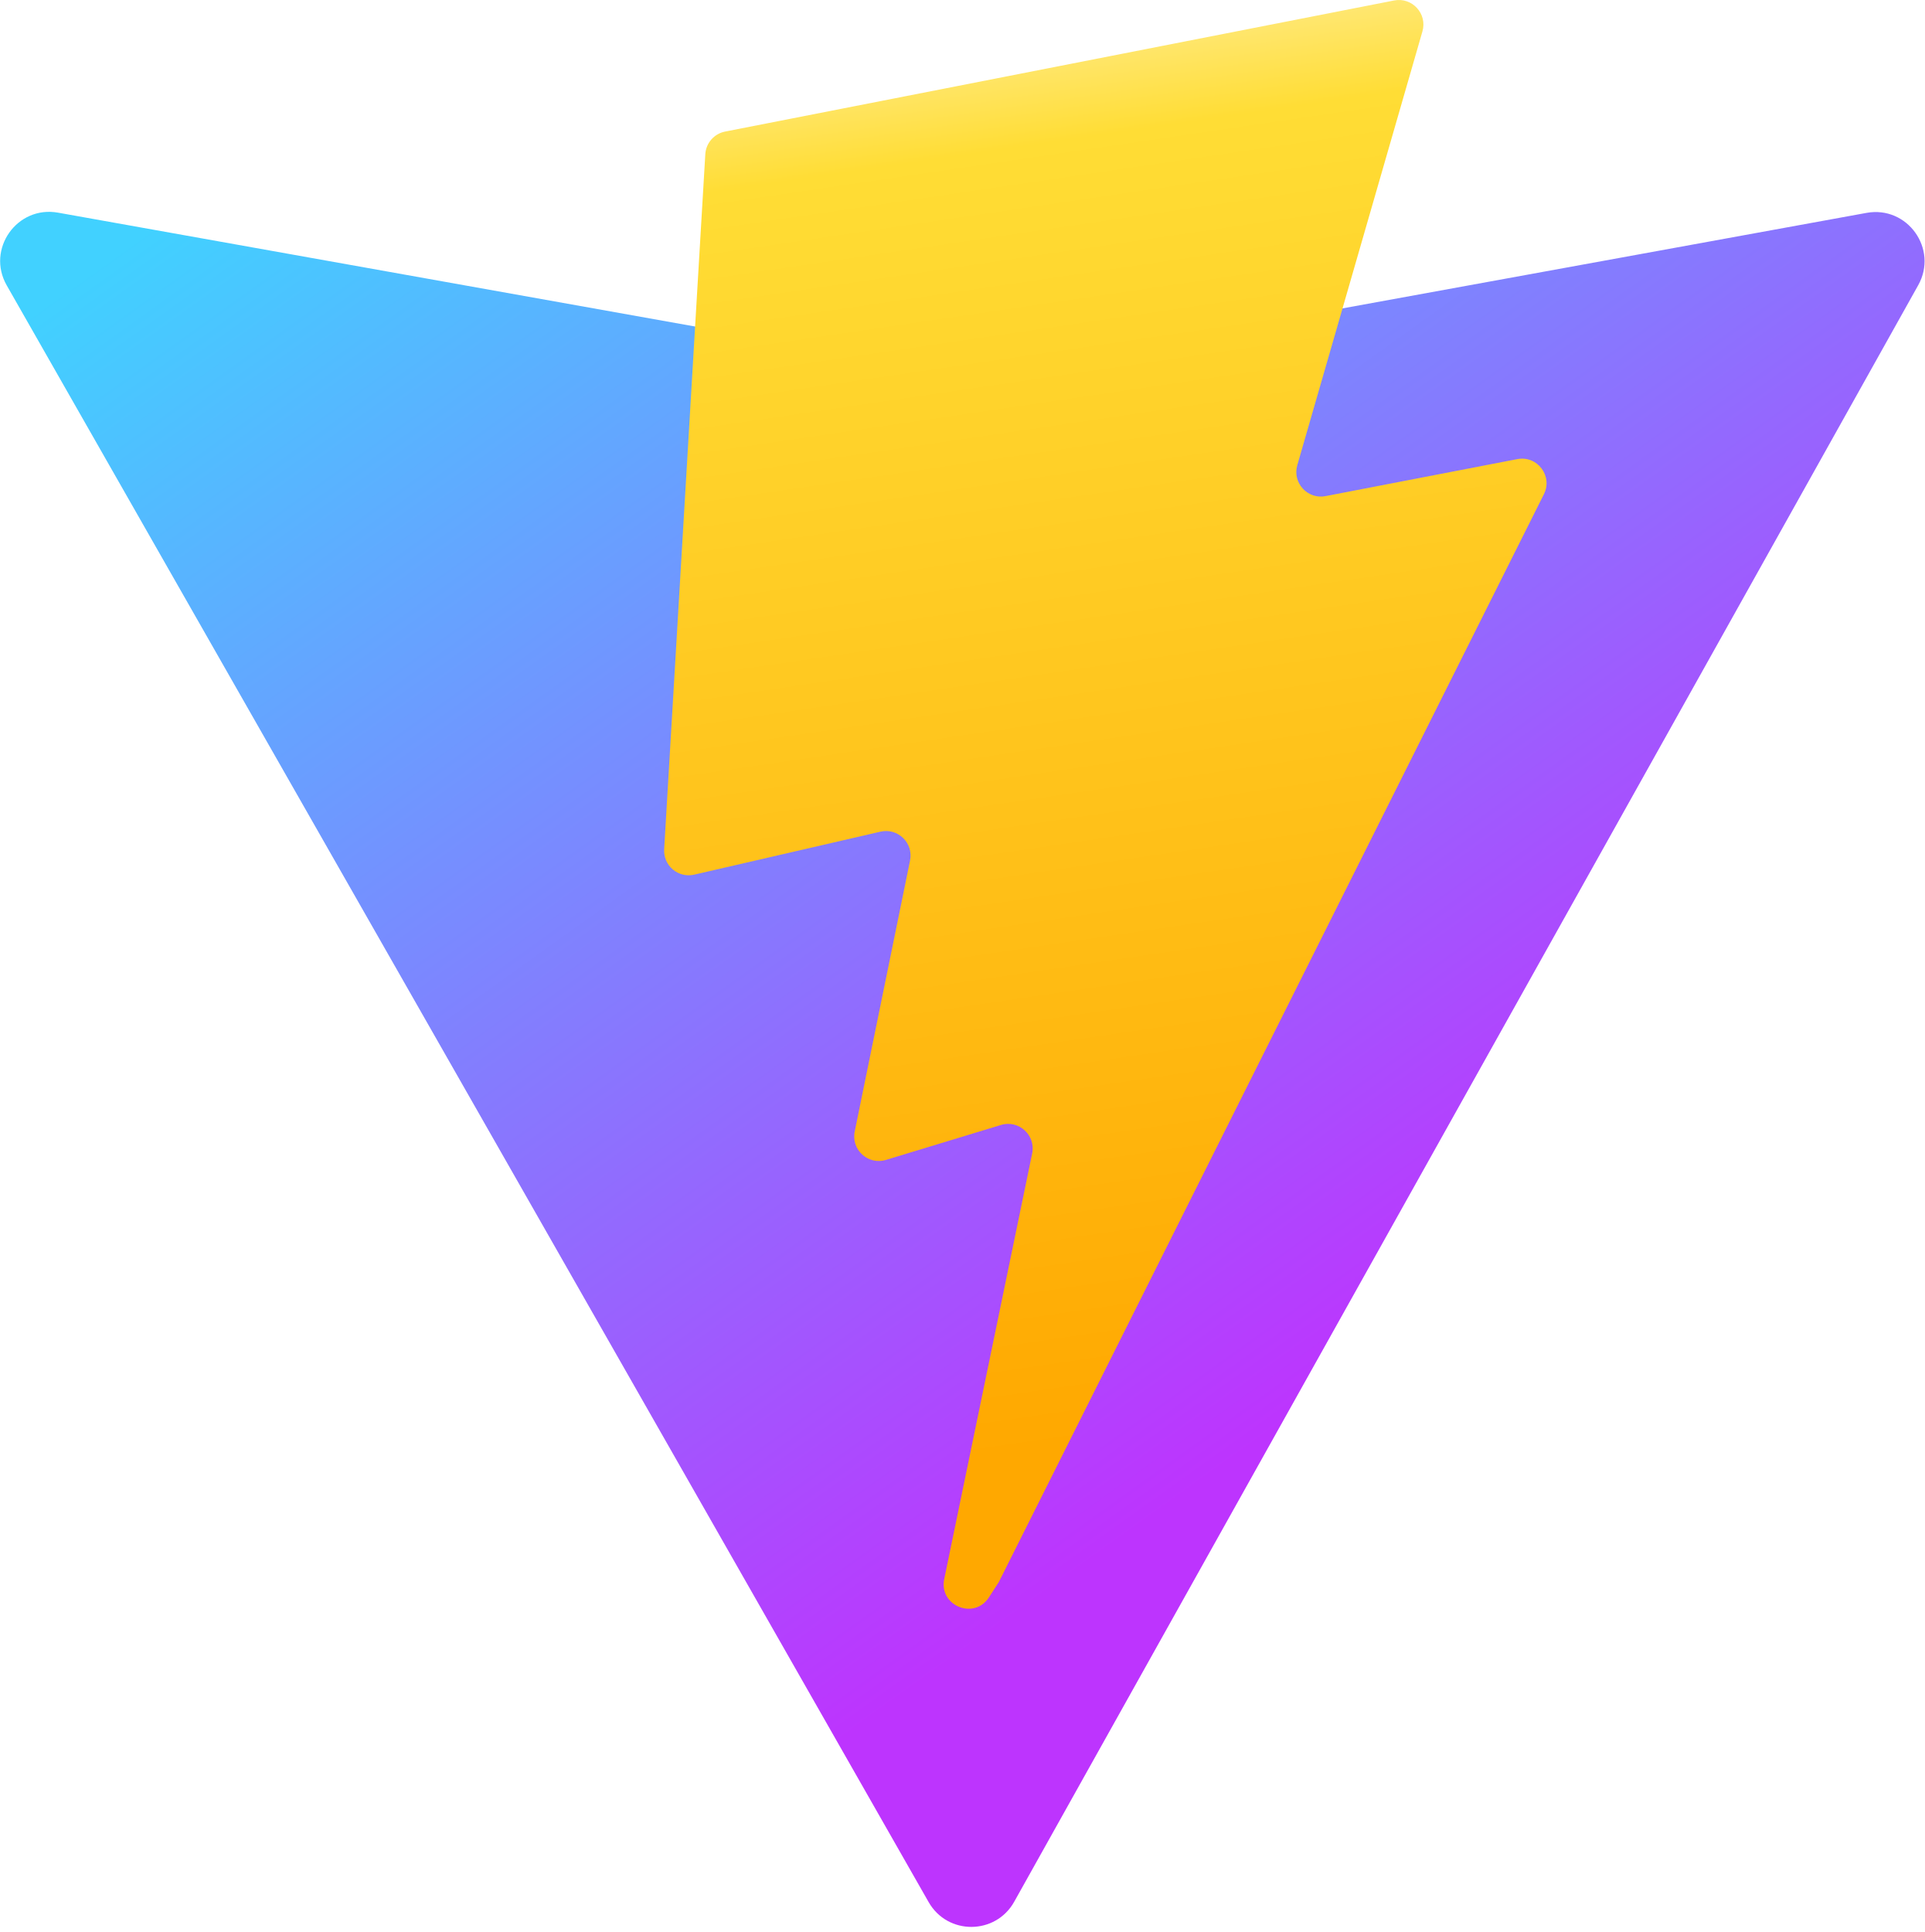
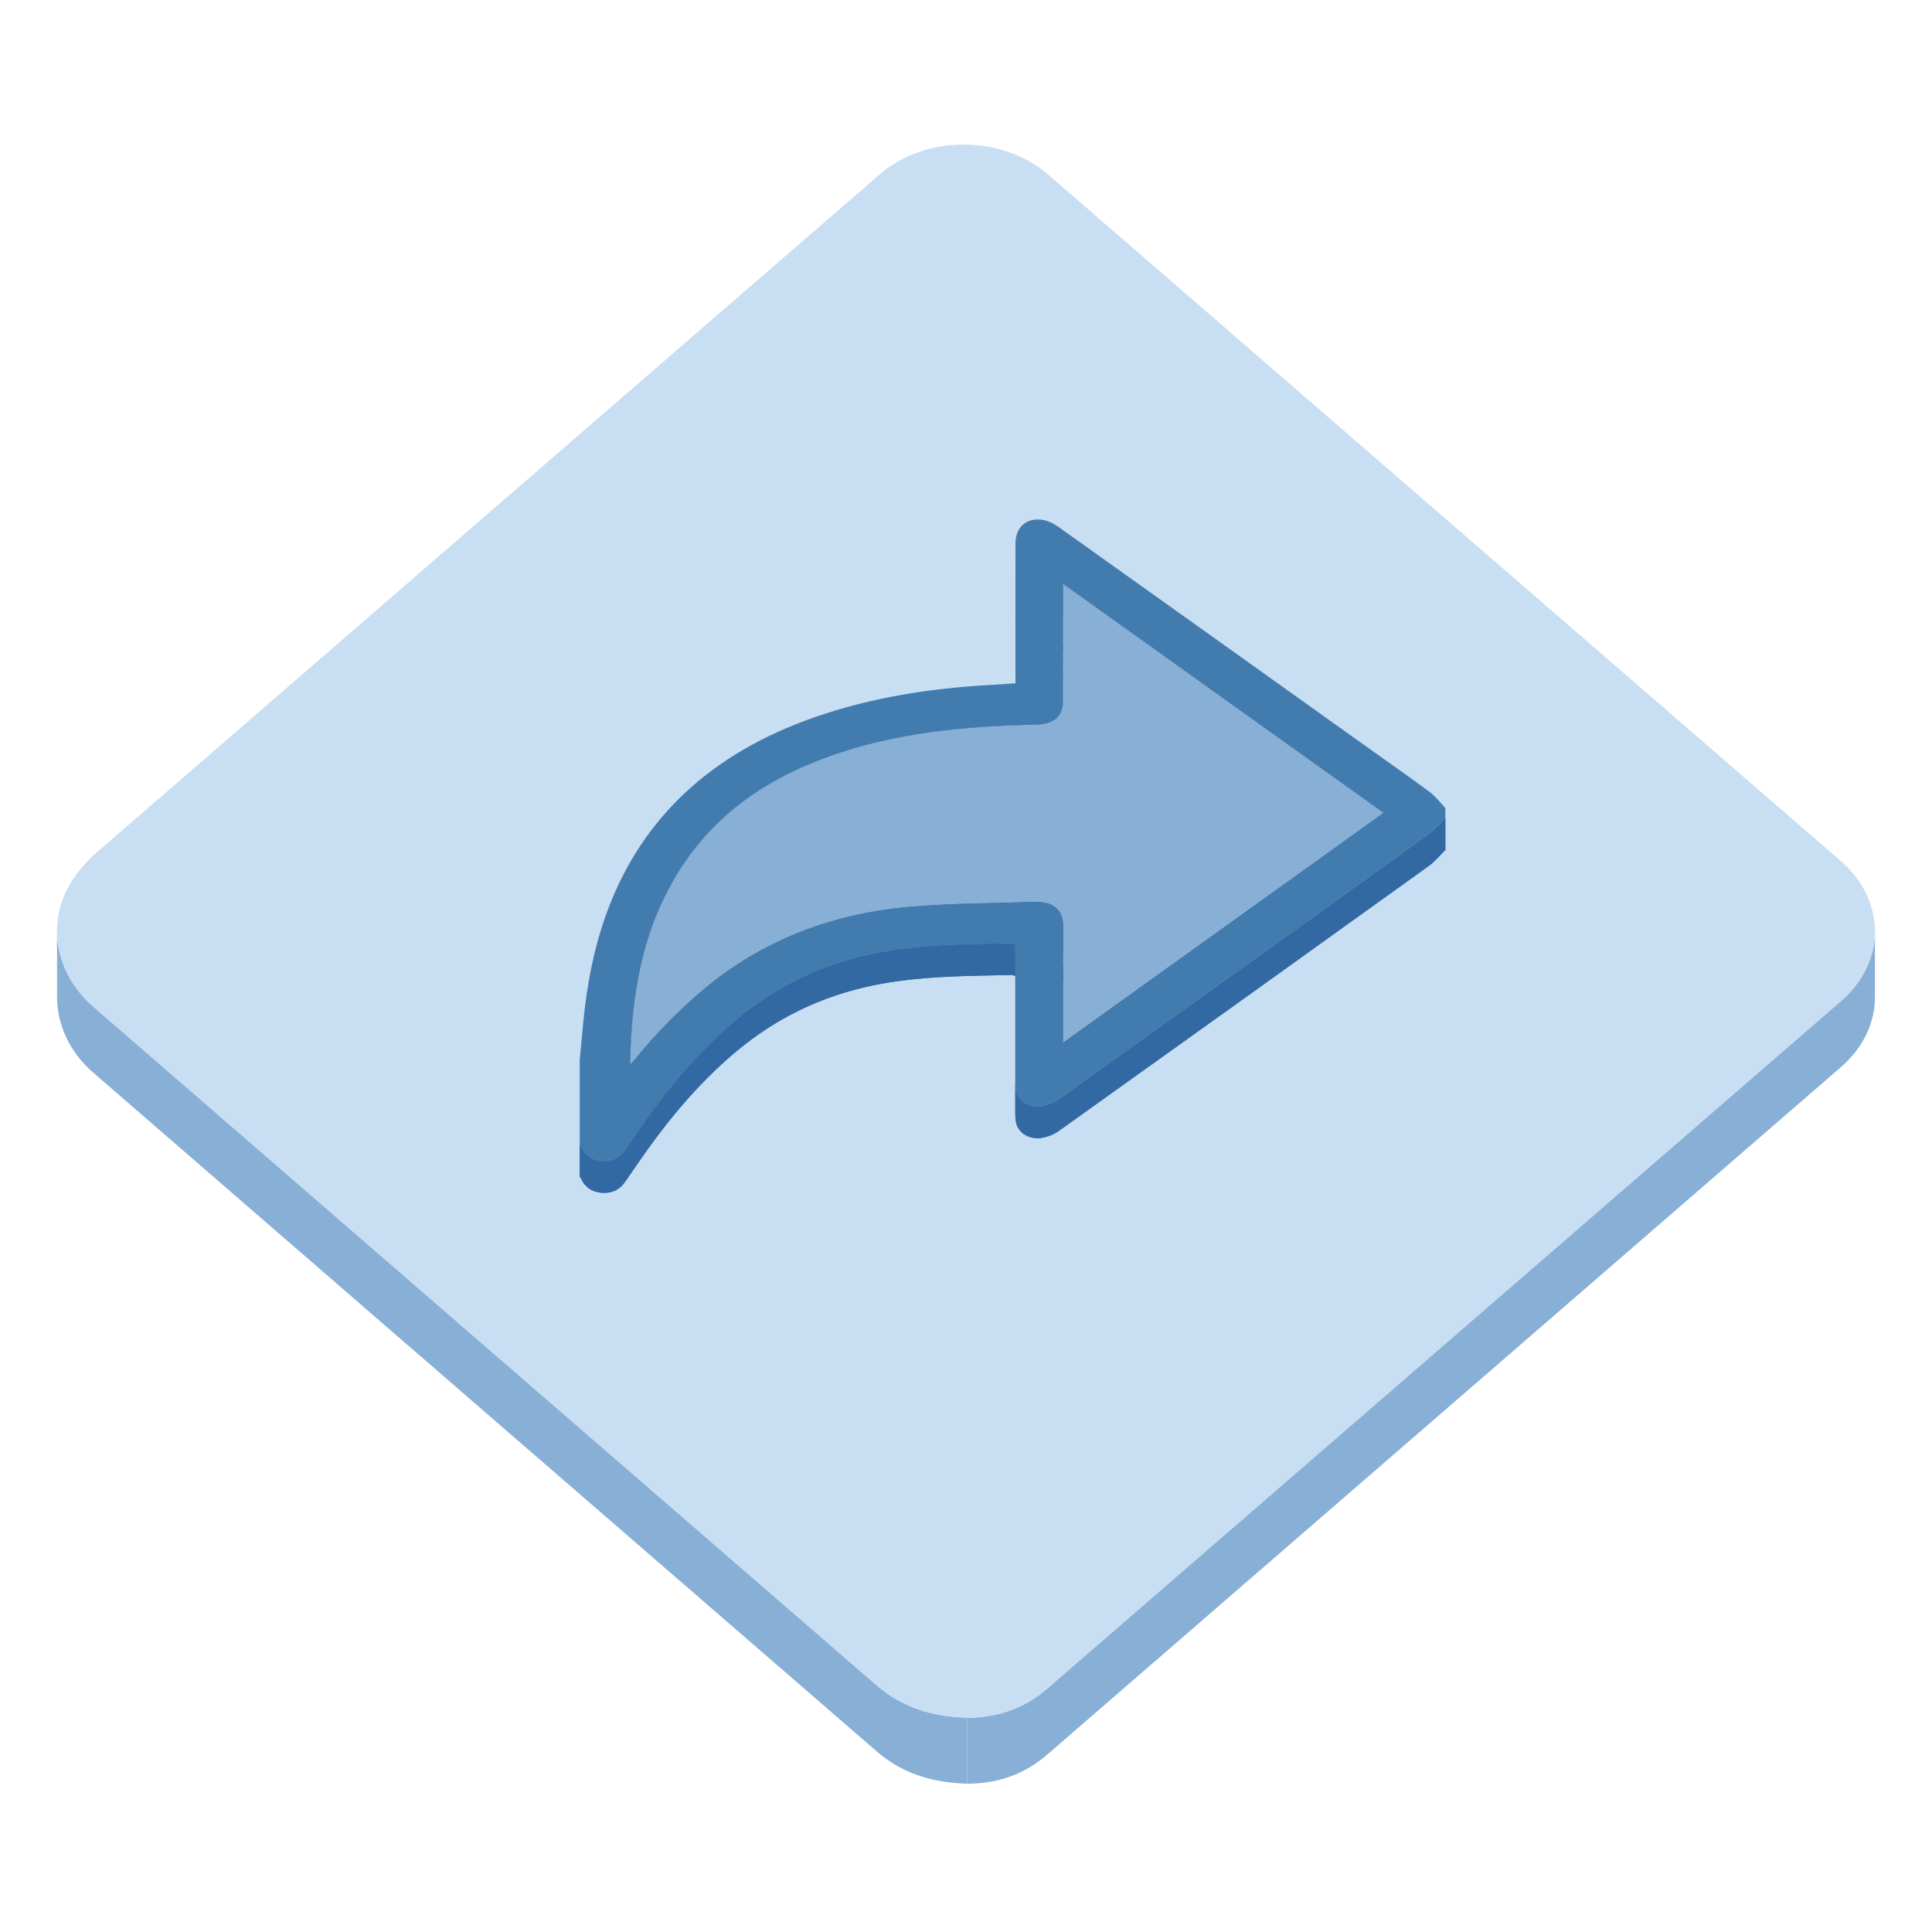
- <svg xmlns="http://www.w3.org/2000/svg" aria-hidden="true" role="img" class="iconify iconify--logos" width="31.88" height="32" preserveAspectRatio="xMidYMid meet" viewBox="0 0 256 257">
-   <defs>
-     <linearGradient id="IconifyId1813088fe1fbc01fb466" x1="-.828%" x2="57.636%" y1="7.652%" y2="78.411%">
-       <stop offset="0%" stop-color="#41D1FF" />
-       <stop offset="100%" stop-color="#BD34FE" />
-     </linearGradient>
-     <linearGradient id="IconifyId1813088fe1fbc01fb467" x1="43.376%" x2="50.316%" y1="2.242%" y2="89.03%">
-       <stop offset="0%" stop-color="#FFEA83" />
-       <stop offset="8.333%" stop-color="#FFDD35" />
-       <stop offset="100%" stop-color="#FFA800" />
-     </linearGradient>
-   </defs>
-   <path fill="url(#IconifyId1813088fe1fbc01fb466)" d="M255.153 37.938L134.897 252.976c-2.483 4.44-8.862 4.466-11.382.048L.875 37.958c-2.746-4.814 1.371-10.646 6.827-9.67l120.385 21.517a6.537 6.537 0 0 0 2.322-.004l117.867-21.483c5.438-.991 9.574 4.796 6.877 9.62Z" />
-   <path fill="url(#IconifyId1813088fe1fbc01fb467)" d="M185.432.063L96.44 17.501a3.268 3.268 0 0 0-2.634 3.014l-5.474 92.456a3.268 3.268 0 0 0 3.997 3.378l24.777-5.718c2.318-.535 4.413 1.507 3.936 3.838l-7.361 36.047c-.495 2.426 1.782 4.5 4.151 3.78l15.304-4.649c2.372-.72 4.652 1.36 4.15 3.788l-11.698 56.621c-.732 3.542 3.979 5.473 5.943 2.437l1.313-2.028l72.516-144.72c1.215-2.423-.88-5.186-3.54-4.672l-25.505 4.922c-2.396.462-4.435-1.77-3.759-4.114l16.646-57.705c.677-2.35-1.37-4.583-3.769-4.113Z" />
+ <svg xmlns="http://www.w3.org/2000/svg" width="800px" height="800px" viewBox="0 0 1024 1024" class="icon" version="1.1">
+   <path d="M993.763 493.538v35c0 13.333-6.04 26.664-18.135 37.139-140.15 121.42-280.35 242.794-420.487 364.219-11.817 10.238-25.814 15.501-42.456 15.501v-35c16.642 0 30.639-5.264 42.456-15.501 140.138-121.425 280.335-242.802 420.487-364.218 12.095-10.476 18.135-23.804 18.135-37.14z" fill="#88AFD5" />
+   <path d="M30.239 528.367v-3.5-1.75-3.5-3.5-1.75-3.5-3.5-1.75-3.5-3.5-1.75-3.5c0 14.707 6.701 29.313 19.037 40.019 138.449 120.064 277.049 239.996 415.562 360.02 13.002 11.26 28.74 16.466 47.852 16.994v35c-19.109-0.528-34.85-5.734-47.852-16.994C326.325 808.382 187.725 688.45 49.276 568.386c-12.337-10.705-19.037-25.312-19.037-40.019z" fill="#88AFD5" />
+   <path d="M510.786 76.601c16.263 0 32.546 5.362 44.946 16.097 139.949 121.188 279.9 242.376 419.819 363.586 24.241 20.995 24.295 53.413 0.078 74.397-140.15 121.418-280.351 242.795-420.488 364.217-11.816 10.239-25.813 15.502-42.454 15.502-19.109-0.528-34.85-5.734-47.853-16.994-138.51-120.024-277.11-239.956-415.559-360.02-19.581-16.988-24.96-43.81-11.895-65.251 3.919-6.438 8.669-11.829 14.465-16.849C189.954 331.734 328.024 212.152 466.107 92.567c12.296-10.639 28.478-15.966 44.679-15.966z" fill="#C8DEF3" />
+   <path d="M733.354 430.812v16.8c-56.7-40.504-112.906-80.661-169.869-121.357v-16.8c56.963 40.696 113.169 80.852 169.869 121.357z" fill="#3269A3" />
+   <path d="M733.354 430.812v16.8c-56.7-40.504-112.906-80.661-169.869-121.357v-16.8c56.963 40.696 113.169 80.852 169.869 121.357" fill="#3269A3" />
+   <path d="M563.489 342.692v16.8c0-9.374-0.004-18.748-0.004-28.122v-16.8c0 9.375 0.004 18.747 0.004 28.122z" fill="#3269A3" />
+   <path d="M563.489 342.692v16.8c0-9.374-0.004-18.748-0.004-28.122v-16.8c0 9.375 0.004 18.747 0.004 28.122" fill="#3269A3" />
+   <path d="M538.209 331.406v-16.8c0 14.247 0.017 28.493 0.017 42.738v16.8c-0.002-14.247-0.017-28.491-0.017-42.738z" fill="#3269A3" />
+   <path d="M538.224 357.344v16.8c0-14.247-0.016-28.493-0.016-42.738v-16.8c0.001 14.247 0.016 28.492 0.016 42.738" fill="#3269A3" />
+   <path d="M563.476 387.614c-0.005 5.463-1.74 9.134-5.409 11.21 0.087-5.673 0.278-11.344 0.366-17.018 3.418-2.109 5.039-5.715 5.045-10.994 0.011-9.376 0.014-18.749 0.014-28.122v16.8c-0.004 9.375-0.007 18.748-0.016 28.124z" fill="#3269A3" />
+   <path d="M563.488 342.692v16.8c0 9.372-0.003 18.746-0.014 28.121-0.001 0.476-0.014 0.938-0.04 1.387v-16.8c0.027-0.448 0.039-0.911 0.04-1.387 0.011-9.375 0.014-18.748 0.014-28.121" fill="#3269A3" />
+   <path d="M563.435 372.201v16.8c-0.192 3.191-1.051 5.7-2.63 7.576v-16.8c1.579-1.877 2.44-4.386 2.63-7.576M560.805 379.776v16.8a9.803 9.803 0 0 1-2.228 1.938v-16.799a9.761 9.761 0 0 0 2.228-1.939" fill="#3269A3" />
+   <path d="M558.58 381.715v16.8a12.38 12.38 0 0 1-2.41 1.178v-16.8a12.267 12.267 0 0 0 2.41-1.178" fill="#3269A3" />
+   <path d="M766.063 431.008v0z" fill="#3269A3" />
+   <path d="M766.063 431.008v19.518-16.8-2.718" fill="#3269A3" />
+   <path d="M538.105 500.464v16.8c-0.859-0.218-1.397-0.479-1.926-0.479v-16.8c0.526-0.001 1.066 0.261 1.926 0.479z" fill="#3269A3" />
+   <path d="M538.105 500.464v16.8c-0.859-0.218-1.397-0.479-1.926-0.479v-16.8c0.526-0.001 1.066 0.261 1.926 0.479" fill="#3269A3" />
+   <path d="M563.551 505.132v16.8c0-4.717-0.001-9.437-0.004-14.154-0.155-8.612-4.795-12.931-14.069-12.977V478c9.274 0.046 13.914 4.366 14.069 12.978 0.003 4.716 0.004 9.436 0.004 14.154z" fill="#3269A3" />
+   <path d="M563.551 505.132v16.8c0-4.717-0.001-9.437-0.004-14.154-0.155-8.612-4.795-12.931-14.069-12.977V478c9.274 0.046 13.914 4.366 14.069 12.978 0.003 4.716 0.004 9.436 0.004 14.154" fill="#3269A3" />
+   <path d="M563.551 510.672V521.932v-16.8 5.54z" fill="#3269A3" />
+   <path d="M563.551 510.672V521.932v-16.8 5.54" fill="#3269A3" />
+   <path d="M563.551 527.999c0 12.137-0.004 24.272-0.004 36.407v-16.8c0-12.134 0.004-24.271 0.004-36.406v16.799z" fill="#3269A3" />
+   <path d="M563.551 511.214v16.8c0 12.131-0.004 24.262-0.004 36.389v-16.8c0-12.126 0.004-24.257 0.004-36.389" fill="#3269A3" />
+   <path d="M733.354 430.812v16.8a976440.883 976440.883 0 0 0-169.808 121.743v-16.801c57.023-40.889 113.251-81.201 169.808-121.742z" fill="#3269A3" />
+   <path d="M733.354 430.812v16.8a976440.883 976440.883 0 0 0-169.808 121.743v-16.801c57.023-40.889 113.251-81.201 169.808-121.742" fill="#3269A3" />
+   <path d="M549.48 477.999v16.8c-22.705 0.651-44.407 0.747-65.907 2.494-42.024 3.421-78.795 17.581-109.55 42.958-13.669 11.279-25.746 23.717-36.671 37.021-1.099 1.327-2.27 2.61-3.397 3.92v-16.8c1.128-1.311 2.298-2.593 3.397-3.92 10.927-13.305 23.002-25.743 36.671-37.022 30.753-25.376 67.525-39.535 109.55-42.957 21.499-1.748 43.202-1.844 65.907-2.494z" fill="#3269A3" />
+   <path d="M549.48 477.999v16.8c-22.705 0.651-44.407 0.747-65.907 2.494-4.253 0.346-8.452 0.801-12.596 1.369v-16.8a231.206 231.206 0 0 1 12.596-1.368c21.499-1.749 43.202-1.845 65.907-2.495M470.976 481.861v16.8c-15.017 2.053-29.316 5.558-42.863 10.534v-16.8c13.547-4.977 27.846-8.48 42.863-10.534" fill="#3269A3" />
+   <path d="M428.115 492.395v16.8c-12.592 4.626-24.53 10.528-35.788 17.72v-16.8c11.256-7.193 23.196-13.093 35.788-17.72M392.327 510.115v16.8a186.286 186.286 0 0 0-18.304 13.334c-12.363 10.199-23.423 21.351-33.508 33.232v-16.8c10.085-11.882 21.145-23.031 33.508-33.233a186.603 186.603 0 0 1 18.304-13.333M340.515 556.683v16.801a317.106 317.106 0 0 0-3.164 3.788l-0.481 0.574v-16.8l0.481-0.574a302.082 302.082 0 0 1 3.164-3.789" fill="#3269A3" />
+   <path d="M336.872 561.046v16.8c-0.957 1.125-1.953 2.226-2.917 3.346v-16.8c0.964-1.121 1.96-2.221 2.917-3.346" fill="#3269A3" />
+   <path d="M363.015 473.644c-22.559 33.085-28.365 69.705-29.06 107.545v-16.8c0.696-37.841 6.501-74.462 29.06-107.545 16.623-24.374 40.371-41.867 69.986-53.531 34.303-13.513 70.781-17.86 107.996-19.047 2.541-0.079 5.072-0.115 7.61-0.167 4.188-0.08 7.443-0.823 9.825-2.293-0.088 5.673-0.277 11.344-0.366 17.018-2.347 1.327-5.48 2.001-9.459 2.077-2.538 0.05-5.067 0.087-7.61 0.166-37.215 1.188-73.693 5.534-107.996 19.047a186.698 186.698 0 0 0-16.128 7.231 42.75 42.75 0 0 1 1.936-6.472c1.255-3.205 2.12-4.9 3.373-7.089-1.252 2.189-2.118 3.884-3.373 7.089a42.196 42.196 0 0 0-1.936 6.472c-22.195 11.279-40.372 26.524-53.858 46.299z" fill="#3269A3" />
+   <path d="M558.58 381.715v16.8a12.38 12.38 0 0 1-2.41 1.178v-16.8a12.267 12.267 0 0 0 2.41-1.178M556.17 382.895v16.8c-1.179 0.433-2.505 0.748-3.984 0.946v-16.8c1.479-0.201 2.805-0.516 3.984-0.946" fill="#3269A3" />
+   <path d="M552.186 383.839v16.8a31.073 31.073 0 0 1-3.58 0.261c-2.538 0.05-5.067 0.087-7.61 0.166-15.832 0.506-31.53 1.583-46.986 3.694v-16.801c15.453-2.111 31.154-3.188 46.986-3.692 2.542-0.079 5.072-0.115 7.61-0.167a30.818 30.818 0 0 0 3.58-0.261" fill="#3269A3" />
+   <path d="M494.011 387.96v16.8c-19.194 2.623-38.012 6.839-56.241 13.538v-16.8c18.23-6.698 37.046-10.916 56.241-13.538M437.77 401.499v16.8c-1.594 0.585-3.184 1.19-4.77 1.815-10.835 4.266-20.884 9.313-30.086 15.192v-16.8c9.203-5.879 19.251-10.926 30.086-15.192 1.587-0.626 3.176-1.23 4.77-1.815" fill="#3269A3" />
+   <path d="M402.915 418.507v16.8c-11.963 7.643-22.495 16.689-31.459 27.256v-16.8c8.964-10.565 19.496-19.614 31.459-27.256M371.456 445.763v16.8a131.943 131.943 0 0 0-8.441 11.083c-19.592 28.733-26.548 60.133-28.495 92.688v-16.801c1.947-32.554 8.902-63.954 28.495-92.687a132.106 132.106 0 0 1 8.441-11.083M334.52 549.531v16.8a365.64 365.64 0 0 0-0.565 14.858v-16.8c0.09-4.974 0.273-9.929 0.565-14.858" fill="#3269A3" />
+   <path d="M563.485 309.455c56.963 40.696 113.169 80.853 169.869 121.357a1248608.25 1248608.25 0 0 0-169.808 121.742v-4.947c0-14.156 0.006-28.316 0.004-42.475 0-4.717-0.001-9.436-0.004-14.154-0.155-8.612-4.795-12.931-14.069-12.978-22.704 0.651-44.405 0.747-65.905 2.494-42.025 3.421-78.795 17.581-109.55 42.958-13.669 11.28-25.746 23.718-36.67 37.021-1.1 1.328-2.27 2.61-3.397 3.92 0.696-37.841 6.501-74.462 29.061-107.547 16.623-24.373 40.371-41.866 69.986-53.531 34.302-13.511 70.781-17.858 107.997-19.046 2.54-0.079 5.071-0.115 7.612-0.167 10.198-0.193 14.856-4.33 14.867-13.287 0.01-9.376 0.014-18.749 0.014-28.122 0-9.374-0.004-18.748-0.004-28.123-0.003-1.388-0.003-2.778-0.003-5.115z" fill="#88AFD5" />
+   <path d="M538.114 572.248v16.801c-0.012-22.374-0.012-44.739-0.012-67.113v-16.799c0.003 22.373 0.003 44.737 0.012 67.111z" fill="#3269A3" />
+   <path d="M538.114 572.248v16.801c-0.012-22.374-0.012-44.739-0.012-67.113v-16.799c0.003 22.373 0.003 44.737 0.012 67.111" fill="#3269A3" />
+   <path d="M766.063 433.728v16.8c-2.922 2.837-5.472 6.067-8.82 8.468-65.259 46.893-130.585 93.713-196.034 140.404-2.902 2.071-7.017 3.589-10.735 3.922v-16.801c3.719-0.332 7.833-1.85 10.735-3.921 65.449-46.692 130.775-93.51 196.034-140.406 3.347-2.399 5.899-5.629 8.82-8.466z" fill="#3269A3" />
+   <path d="M766.063 433.728v16.8c-2.922 2.837-5.472 6.067-8.82 8.468-65.259 46.893-130.585 93.713-196.034 140.404-0.237 0.17-0.486 0.337-0.738 0.498v-16.8c0.253-0.161 0.501-0.328 0.738-0.498 65.449-46.692 130.775-93.51 196.034-140.406 3.347-2.399 5.899-5.629 8.82-8.466M560.47 583.099v16.8a22.456 22.456 0 0 1-4.297 2.105v-16.8a22.456 22.456 0 0 0 4.297-2.105M556.173 585.204v16.8c-1.57 0.575-3.213 0.997-4.811 1.216v-16.801a23.38 23.38 0 0 0 4.811-1.215M551.362 586.419v16.801a17.19 17.19 0 0 1-0.89 0.101v-16.8c0.296-0.027 0.592-0.059 0.89-0.102" fill="#3269A3" />
+   <path d="M550.473 586.521v16.8c-6.915 0.048-11.386-4.052-12.099-9.246-0.23-1.658-0.261-3.351-0.261-5.027v-16.8c0 1.676 0.028 3.369 0.261 5.027 0.714 5.195 5.184 9.296 12.099 9.246z" fill="#3269A3" />
+   <path d="M550.473 586.521v16.8c-6.915 0.048-11.386-4.052-12.099-9.246-0.23-1.658-0.261-3.351-0.261-5.027v-16.8c0 1.676 0.028 3.369 0.261 5.027 0.714 5.195 5.184 9.296 12.099 9.246" fill="#3269A3" />
+   <path d="M757.869 419.858c3.174 2.364 5.482 5.596 8.194 8.431v5.438c-2.922 2.837-5.472 6.067-8.82 8.467-65.259 46.895-130.585 93.714-196.034 140.406-2.902 2.071-7.017 3.589-10.735 3.921-6.915 0.048-11.386-4.053-12.098-9.246-0.231-1.658-0.262-3.352-0.262-5.027-0.012-22.374-0.012-44.738-0.012-67.114v-4.67c-0.857-0.219-1.396-0.48-1.925-0.48-22.124 0.439-44.2 0.498-66.044 4.114-30.671 5.071-56.91 17.266-79.317 35.902-21.956 18.245-39.041 39.686-54.433 62.233-1.754 2.56-3.488 5.124-5.291 7.646-2.57 3.579-6.148 5.563-10.821 5.563a17.75 17.75 0 0 1-1.578-0.071c-5.272-0.48-8.66-3.117-10.593-7.29-0.212-0.462-0.546-0.872-0.827-1.309v-45.009c0.583-6.277 1.149-12.555 1.754-18.83 2.007-20.914 5.817-41.537 13.438-61.533 18.426-48.319 54.682-82.207 109.257-101.236 30.058-10.484 61.498-15.4 93.69-17.154 4.135-0.227 8.268-0.532 12.813-0.83v-4.836c0-23.15-0.038-46.301 0.011-69.451 0.018-7.597 4.687-12.55 11.813-12.55 0.721 0 1.463 0.051 2.231 0.154 3.032 0.41 6.178 1.974 8.616 3.701 54.906 39.073 109.721 78.244 164.557 117.396 10.823 7.723 21.772 15.335 32.416 23.264zM563.547 552.556a918915.37 918915.37 0 0 1 169.808-121.744c-56.7-40.504-112.906-80.661-169.869-121.357v5.115c0 9.375 0.003 18.749 0.003 28.123 0 9.373-0.003 18.746-0.014 28.122-0.01 8.956-4.668 13.096-14.868 13.286-2.539 0.052-5.068 0.088-7.611 0.167-37.215 1.187-73.692 5.534-107.995 19.047-29.616 11.664-53.364 29.157-69.986 53.531-22.559 33.084-28.365 69.705-29.06 107.545 1.128-1.309 2.298-2.592 3.397-3.918 10.925-13.306 23.001-25.744 36.67-37.023 30.753-25.376 67.525-39.535 109.55-42.957 21.5-1.748 43.203-1.843 64.823-2.48 10.356 0.034 14.996 4.353 15.147 12.57 0.007 5.113 0.007 9.833 0.007 14.551 0.003 14.158-0.003 28.318-0.003 42.475l0.001 4.947" fill="#427BAE" />
+   <path d="M536.18 499.984v16.8c-22.125 0.439-44.201 0.498-66.044 4.114-30.673 5.069-56.911 17.265-79.317 35.902-21.956 18.245-39.042 39.686-54.433 62.232-1.754 2.56-3.488 5.125-5.291 7.647-2.57 3.579-6.148 5.563-10.821 5.563a17.75 17.75 0 0 1-1.578-0.071c-5.272-0.479-8.66-3.117-10.593-7.289-0.212-0.463-0.545-0.873-0.827-1.309v-16.8c0.282 0.436 0.615 0.845 0.827 1.308 1.935 4.173 5.323 6.811 10.593 7.29 0.539 0.048 1.065 0.071 1.578 0.071 4.672 0 8.251-1.983 10.821-5.563 1.805-2.522 3.537-5.087 5.291-7.646 15.392-22.548 32.478-43.987 54.433-62.232 22.407-18.638 48.647-30.832 79.317-35.903 21.843-3.615 43.919-3.675 66.044-4.114z" fill="#3269A3" />
+   <path d="M536.18 499.984v16.8c-20.082 0.396-40.121 0.482-59.986 3.196v-16.799c19.863-2.713 39.904-2.8 59.986-3.197M476.193 503.184v16.8c-2.02 0.277-4.042 0.58-6.06 0.916-11.068 1.829-21.562 4.587-31.505 8.241v-16.8c9.945-3.654 20.437-6.412 31.505-8.241 2.019-0.337 4.04-0.64 6.06-0.916M438.628 512.34v16.8a159.895 159.895 0 0 0-31.041 15.385v-16.8a159.81 159.81 0 0 1 31.041-15.385" fill="#3269A3" />
+   <path d="M407.588 527.725v16.8a165.898 165.898 0 0 0-16.771 12.276c-11.253 9.353-21.227 19.544-30.35 30.293v-16.801c9.124-10.748 19.098-20.939 30.35-30.292a166.052 166.052 0 0 1 16.771-12.276M360.466 570.293v16.801c-8.673 10.224-16.58 20.95-24.083 31.939-1.754 2.56-3.488 5.125-5.291 7.647a15.4 15.4 0 0 1-0.786 1.006v-16.8c0.272-0.318 0.532-0.655 0.786-1.007 1.805-2.522 3.537-5.087 5.291-7.646 7.504-10.99 15.409-21.717 24.083-31.94M330.306 610.887v16.8a13.113 13.113 0 0 1-2.943 2.599v-16.8a13.138 13.138 0 0 0 2.943-2.599" fill="#3269A3" />
+   <path d="M327.364 613.485v16.8c-0.73 0.467-1.504 0.851-2.329 1.155v-16.8a11.862 11.862 0 0 0 2.329-1.155" fill="#3269A3" />
+   <path d="M325.036 614.641v16.8c-0.852 0.313-1.754 0.538-2.711 0.668v-16.801c0.955-0.13 1.858-0.354 2.711-0.667M322.325 615.308v16.801c-0.659 0.09-1.343 0.135-2.052 0.135a17.75 17.75 0 0 1-1.578-0.071c-5.272-0.479-8.66-3.117-10.593-7.289-0.212-0.463-0.545-0.873-0.827-1.309v-16.8c0.282 0.436 0.615 0.845 0.827 1.308 1.935 4.173 5.323 6.811 10.593 7.29 0.539 0.048 1.065 0.071 1.578 0.071a15.34 15.34 0 0 0 2.052-0.136" fill="#3269A3" />
</svg>
